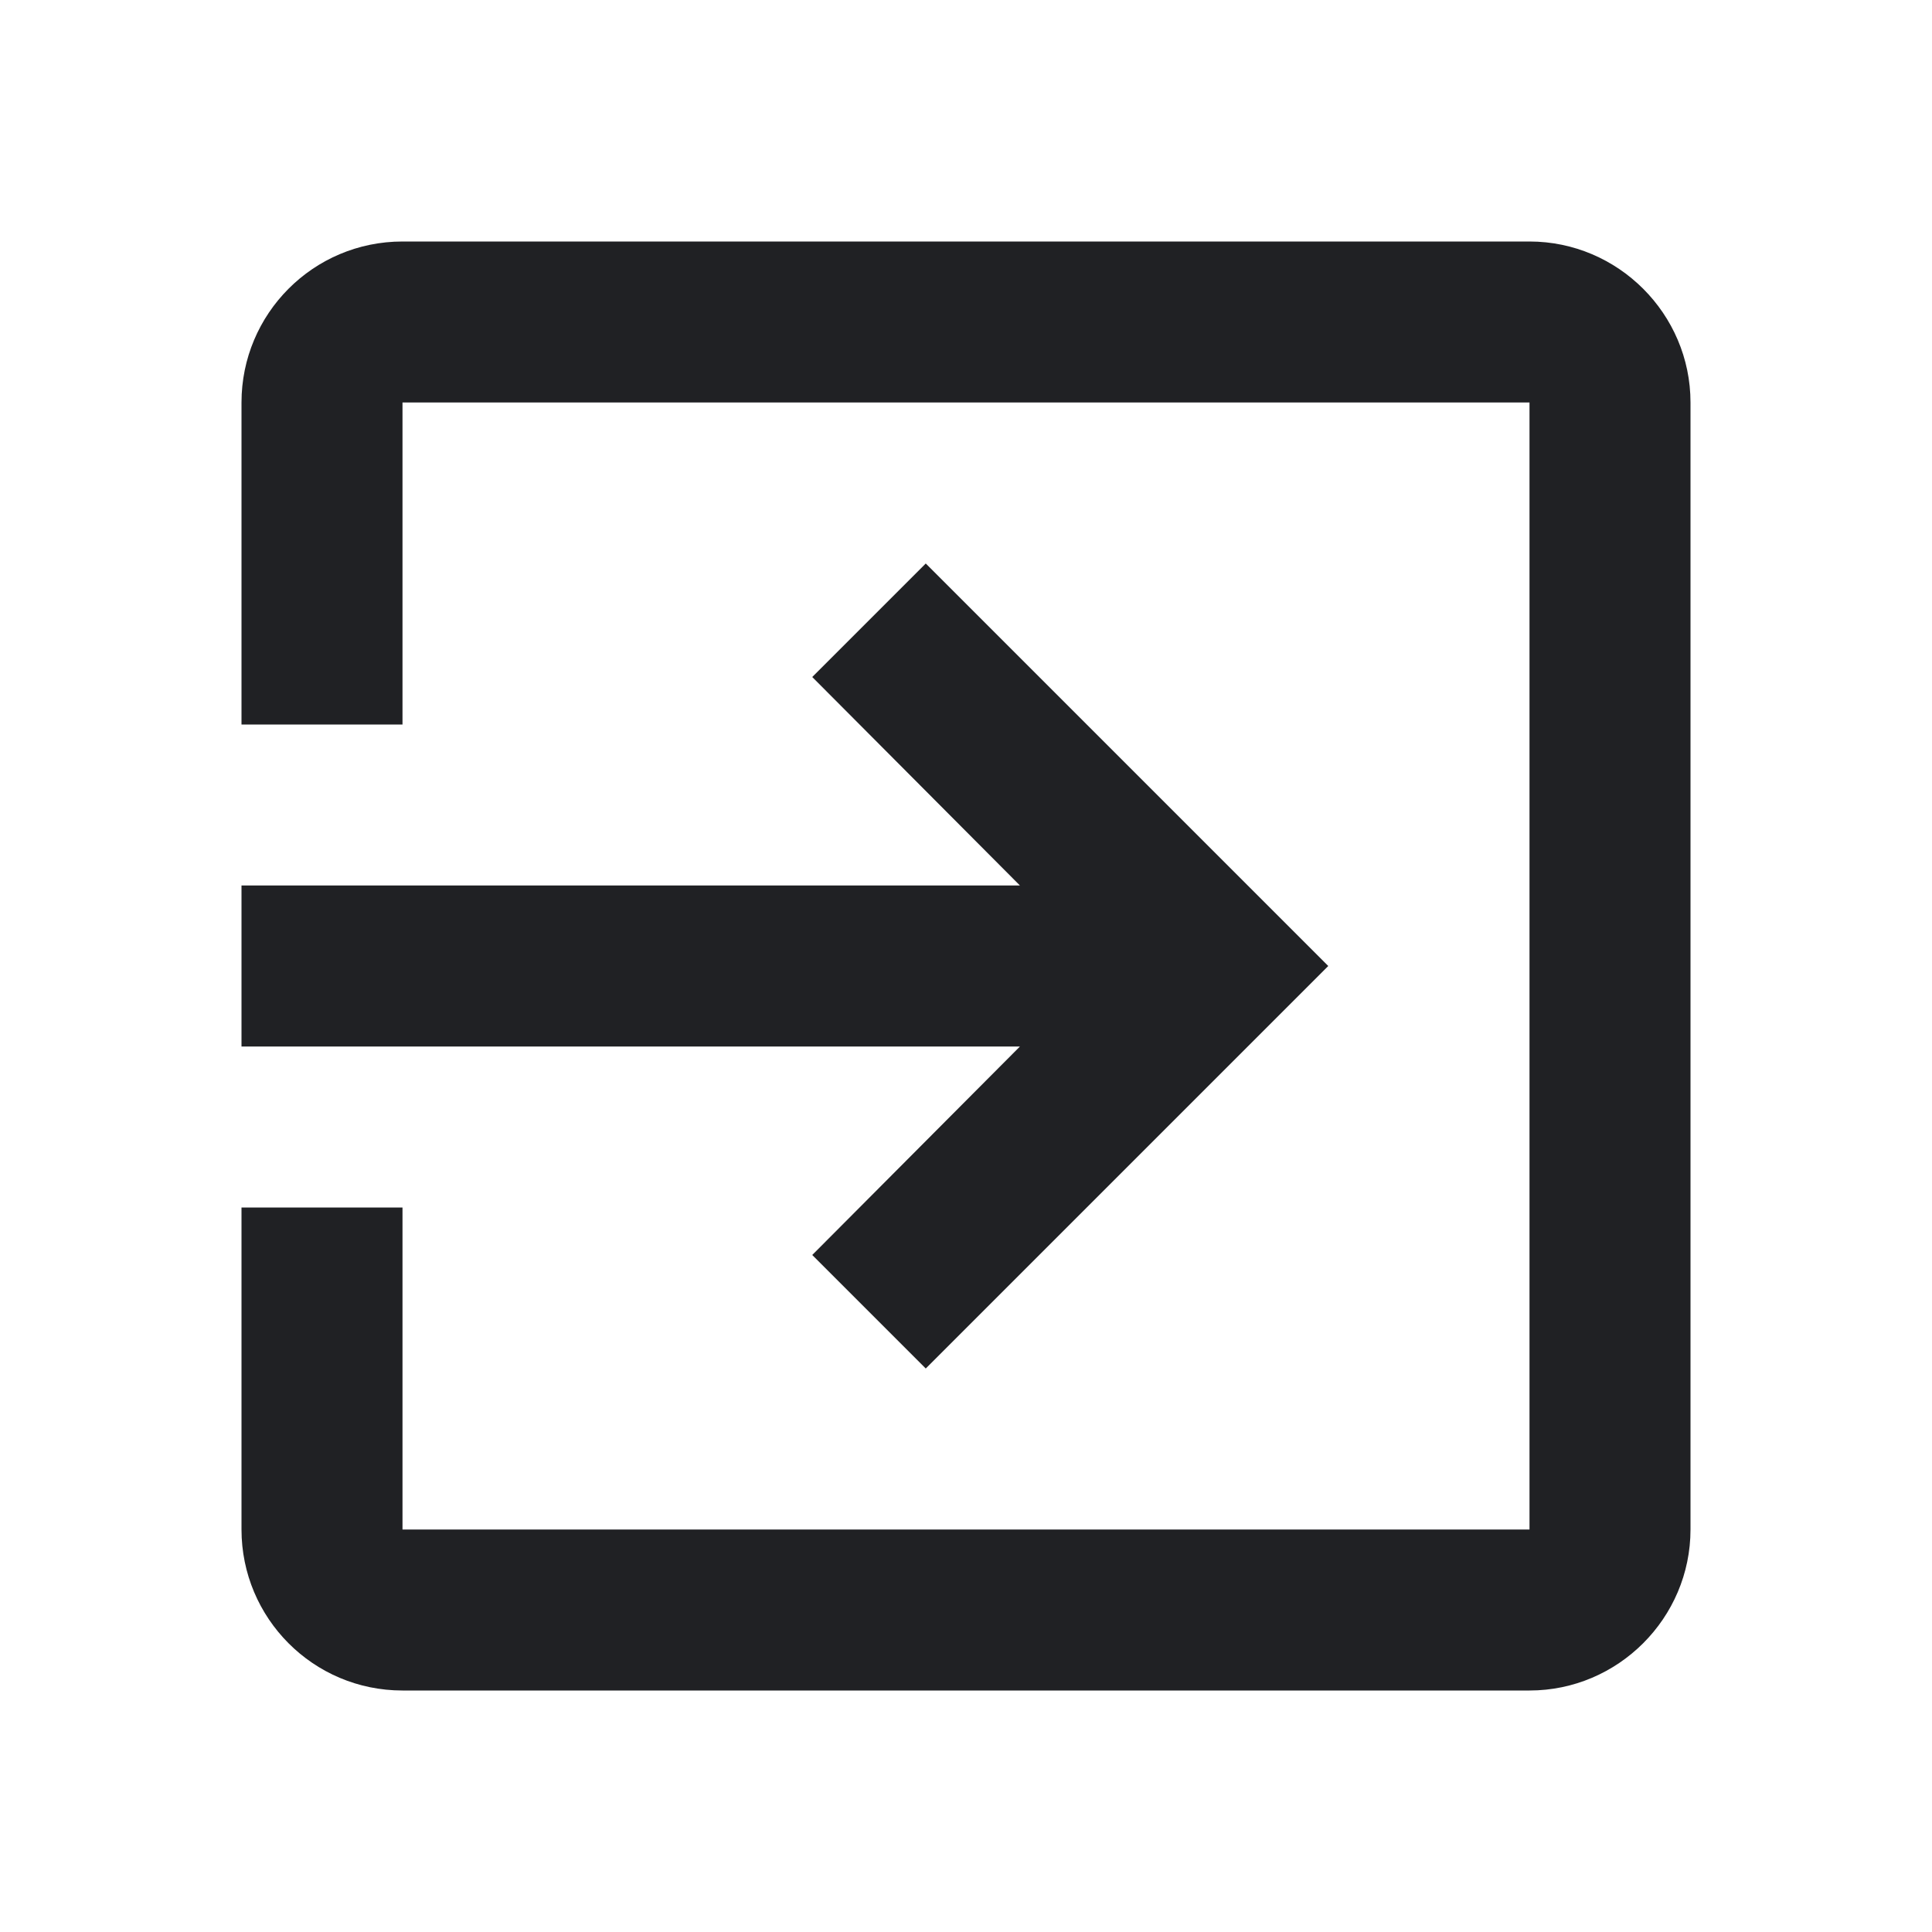
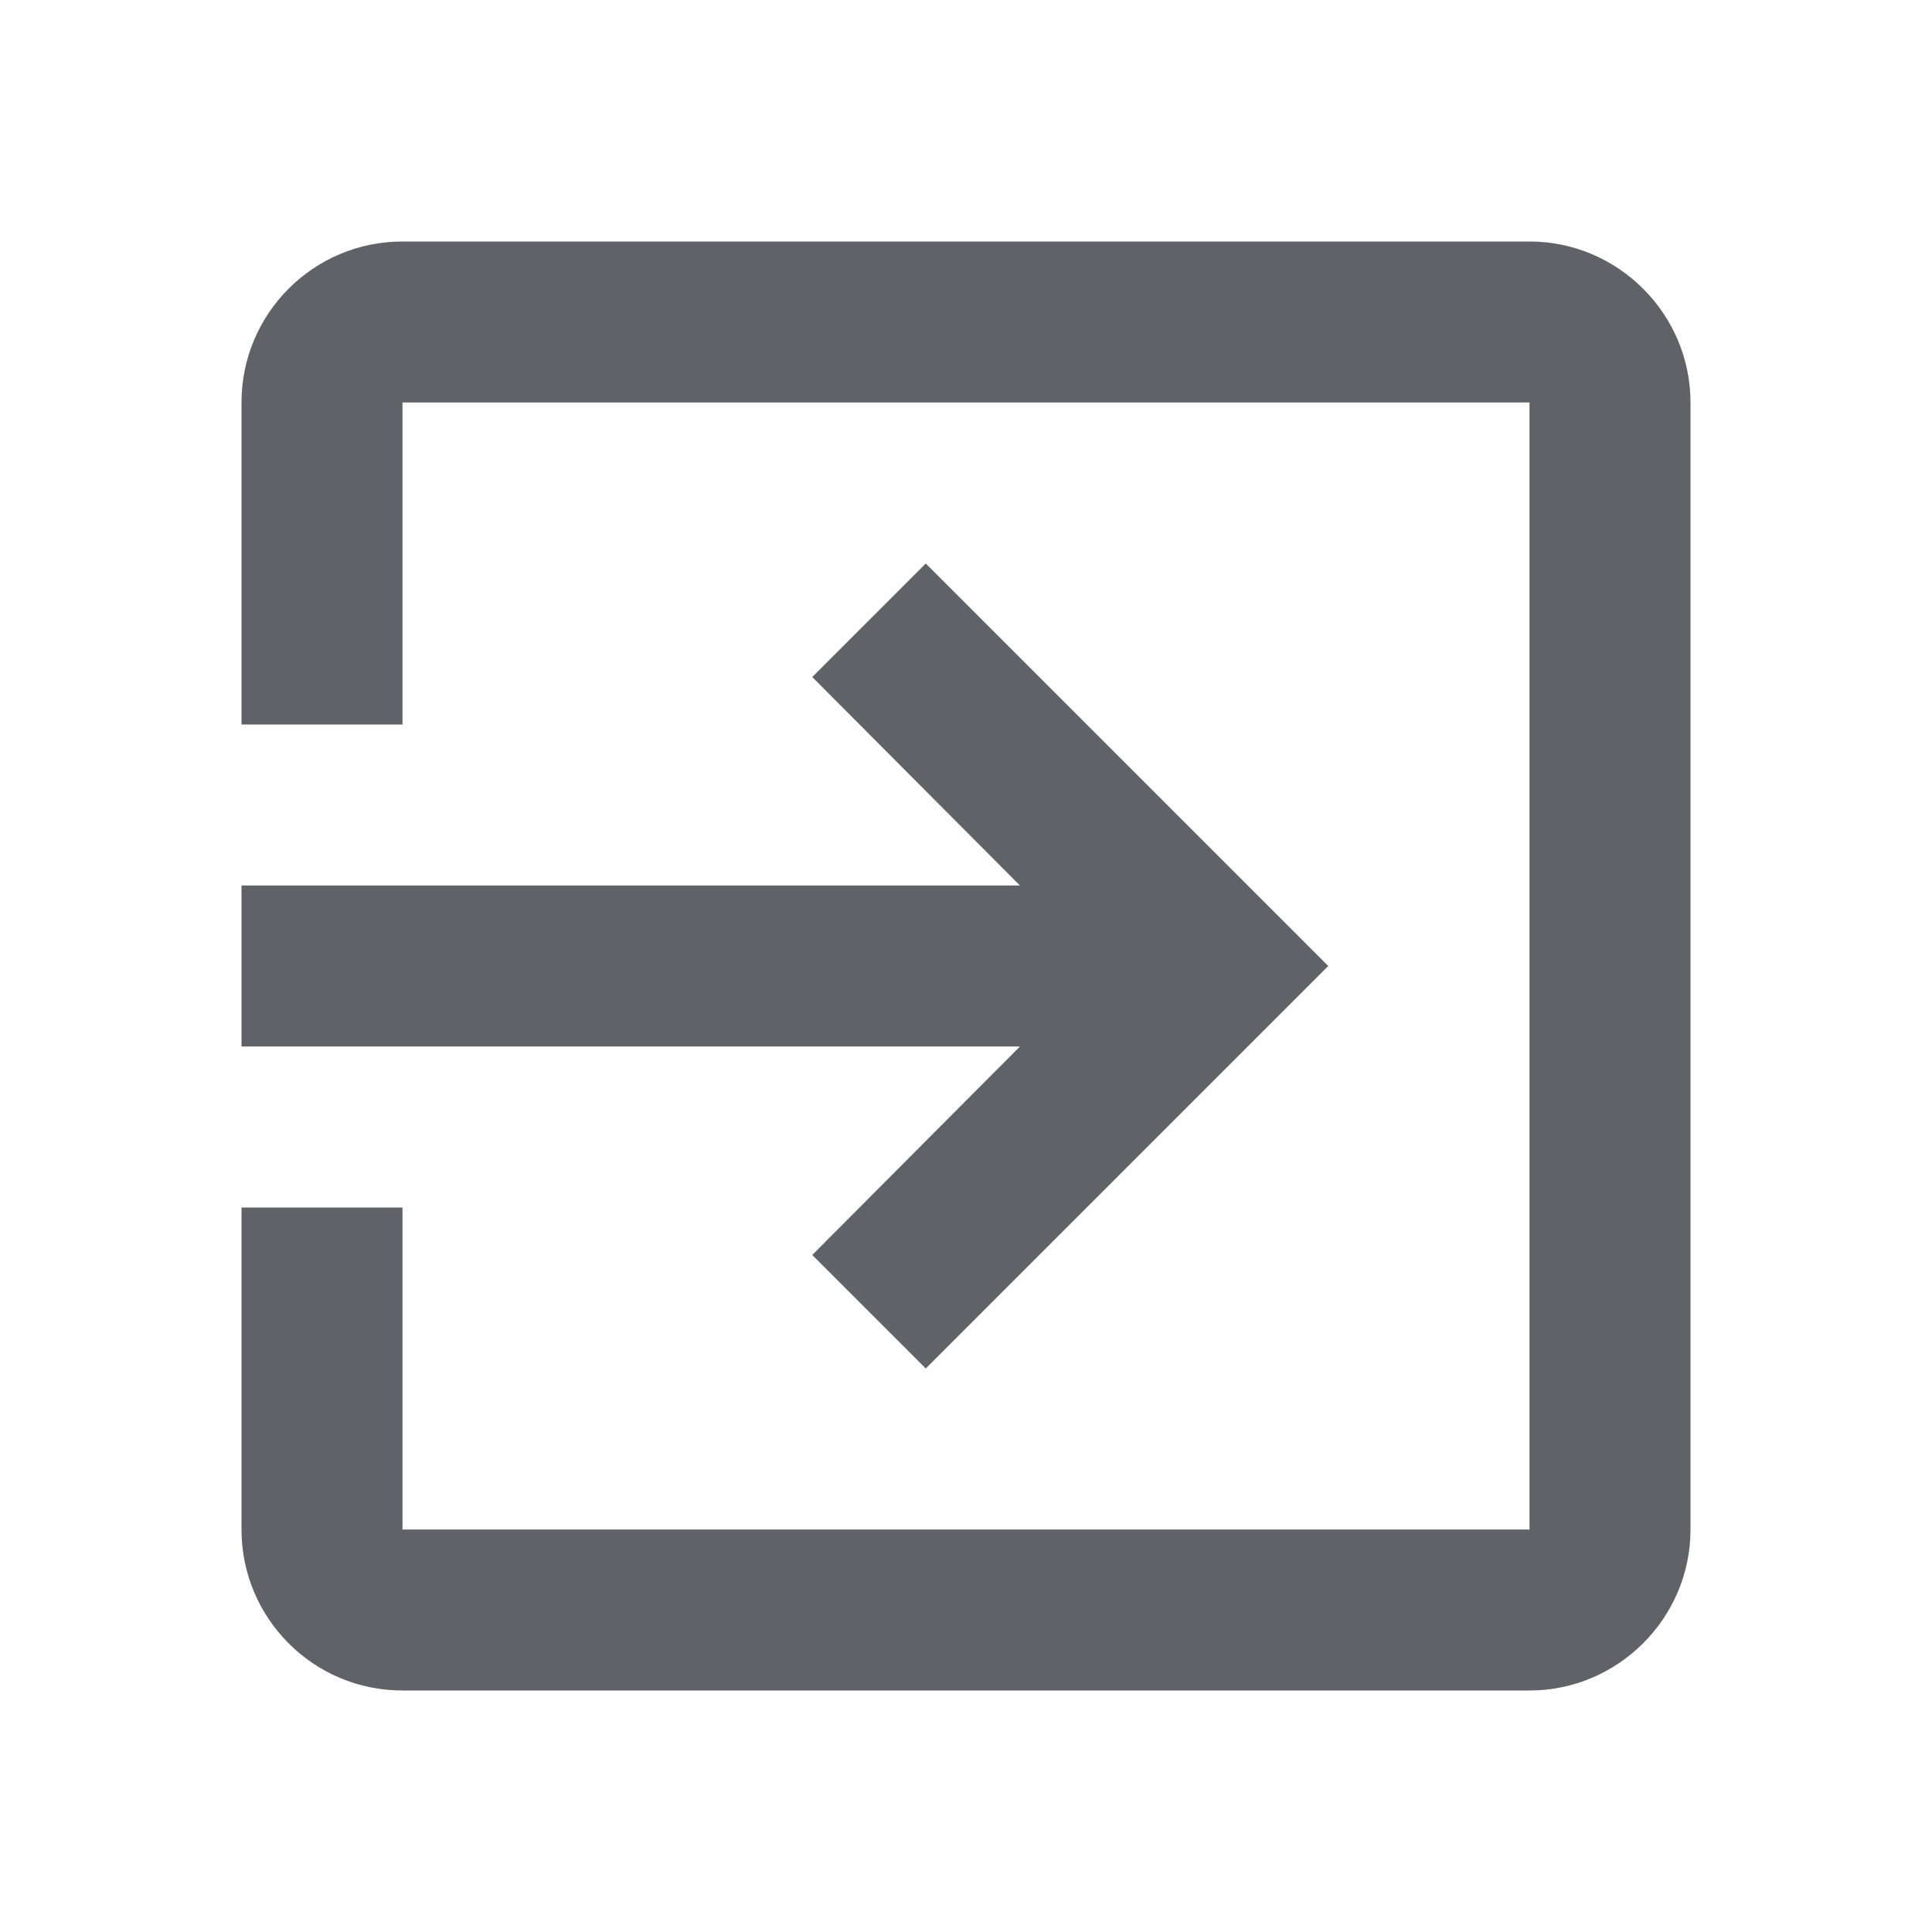
<svg xmlns="http://www.w3.org/2000/svg" viewBox="0 0 24 24">
-   <path fill="#202124" d="M10.09,15.59L11.5,17l5,-5,-5,-5,-1.41,1.41L12.67,11H3v2h9.67l-2.58,2.59zM19,3H5c-1.11,0,-2,0.9,-2,2v4h2V5h14v14H5v-4H3v4c0,1.1,0.89,2,2,2h14c1.1,0,2,-0.9,2,-2V5c0,-1.1,-0.9,-2,-2,-2z" />
+   <path fill="#5f6368" d="M10.09,15.59L11.5,17l5,-5,-5,-5,-1.41,1.41L12.67,11H3v2h9.67l-2.58,2.59zM19,3H5c-1.11,0,-2,0.9,-2,2v4h2V5h14v14H5v-4H3v4c0,1.1,0.89,2,2,2h14c1.1,0,2,-0.9,2,-2V5c0,-1.1,-0.9,-2,-2,-2z" />
</svg>
